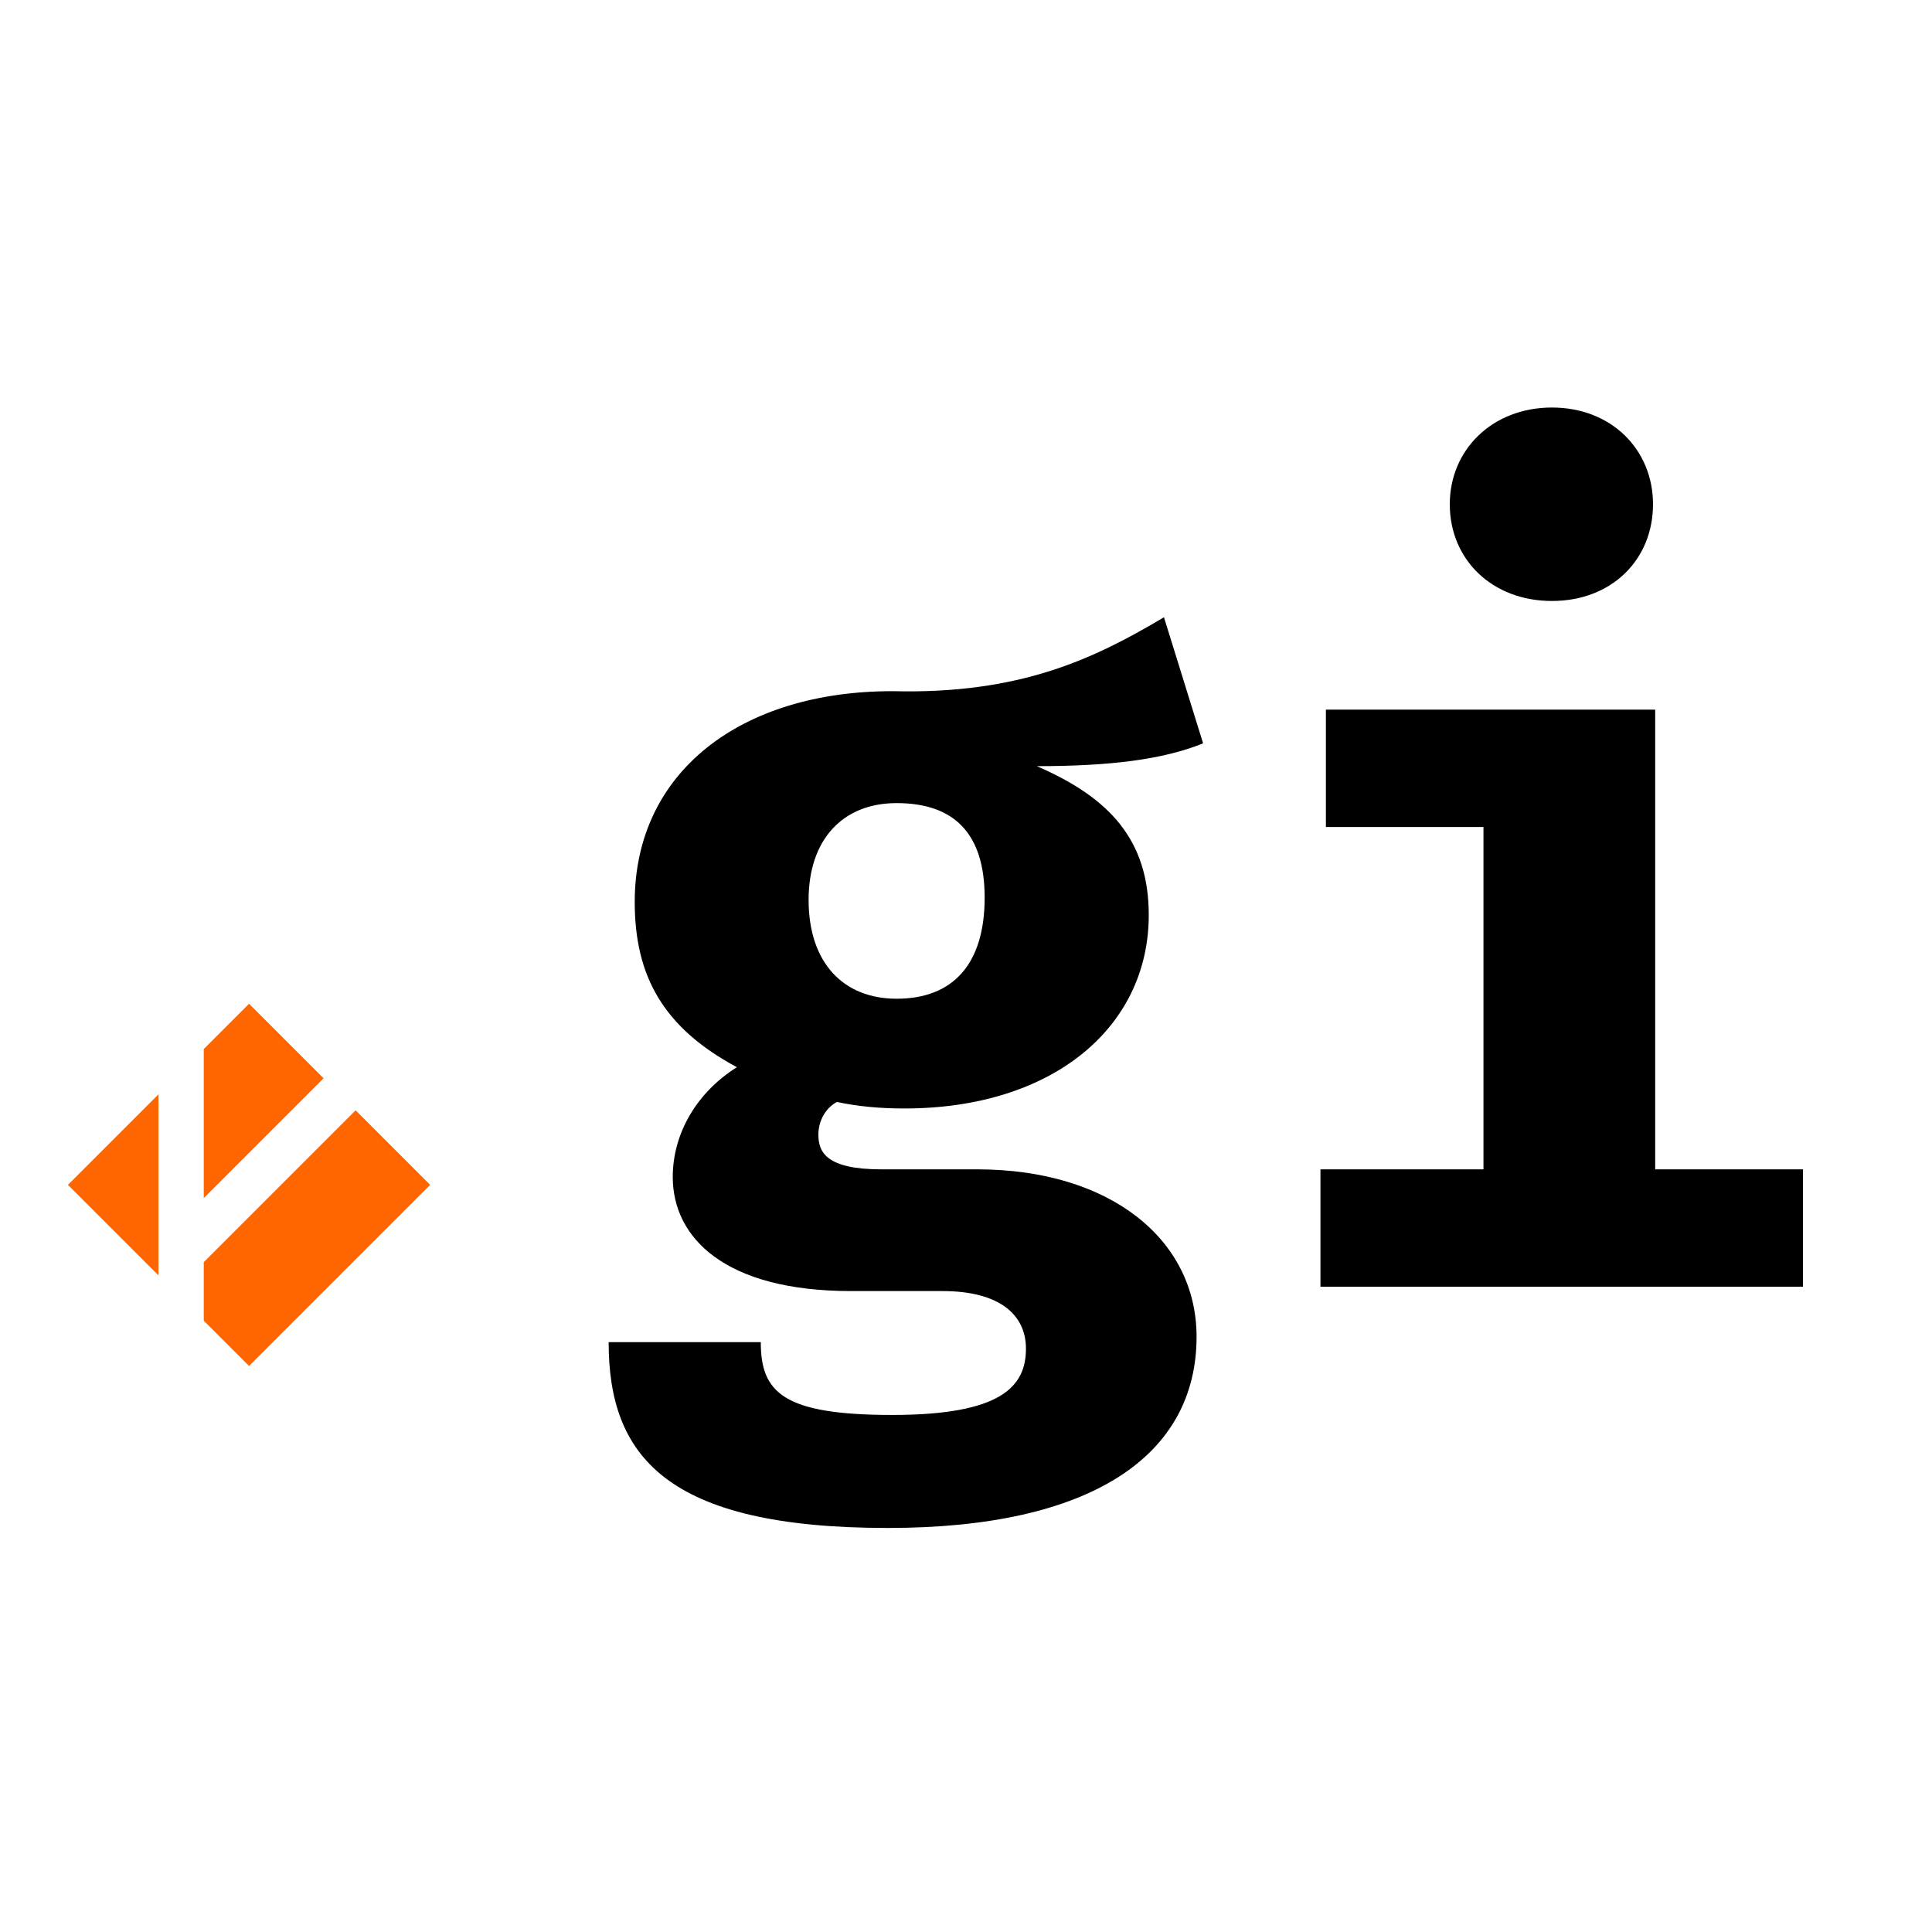
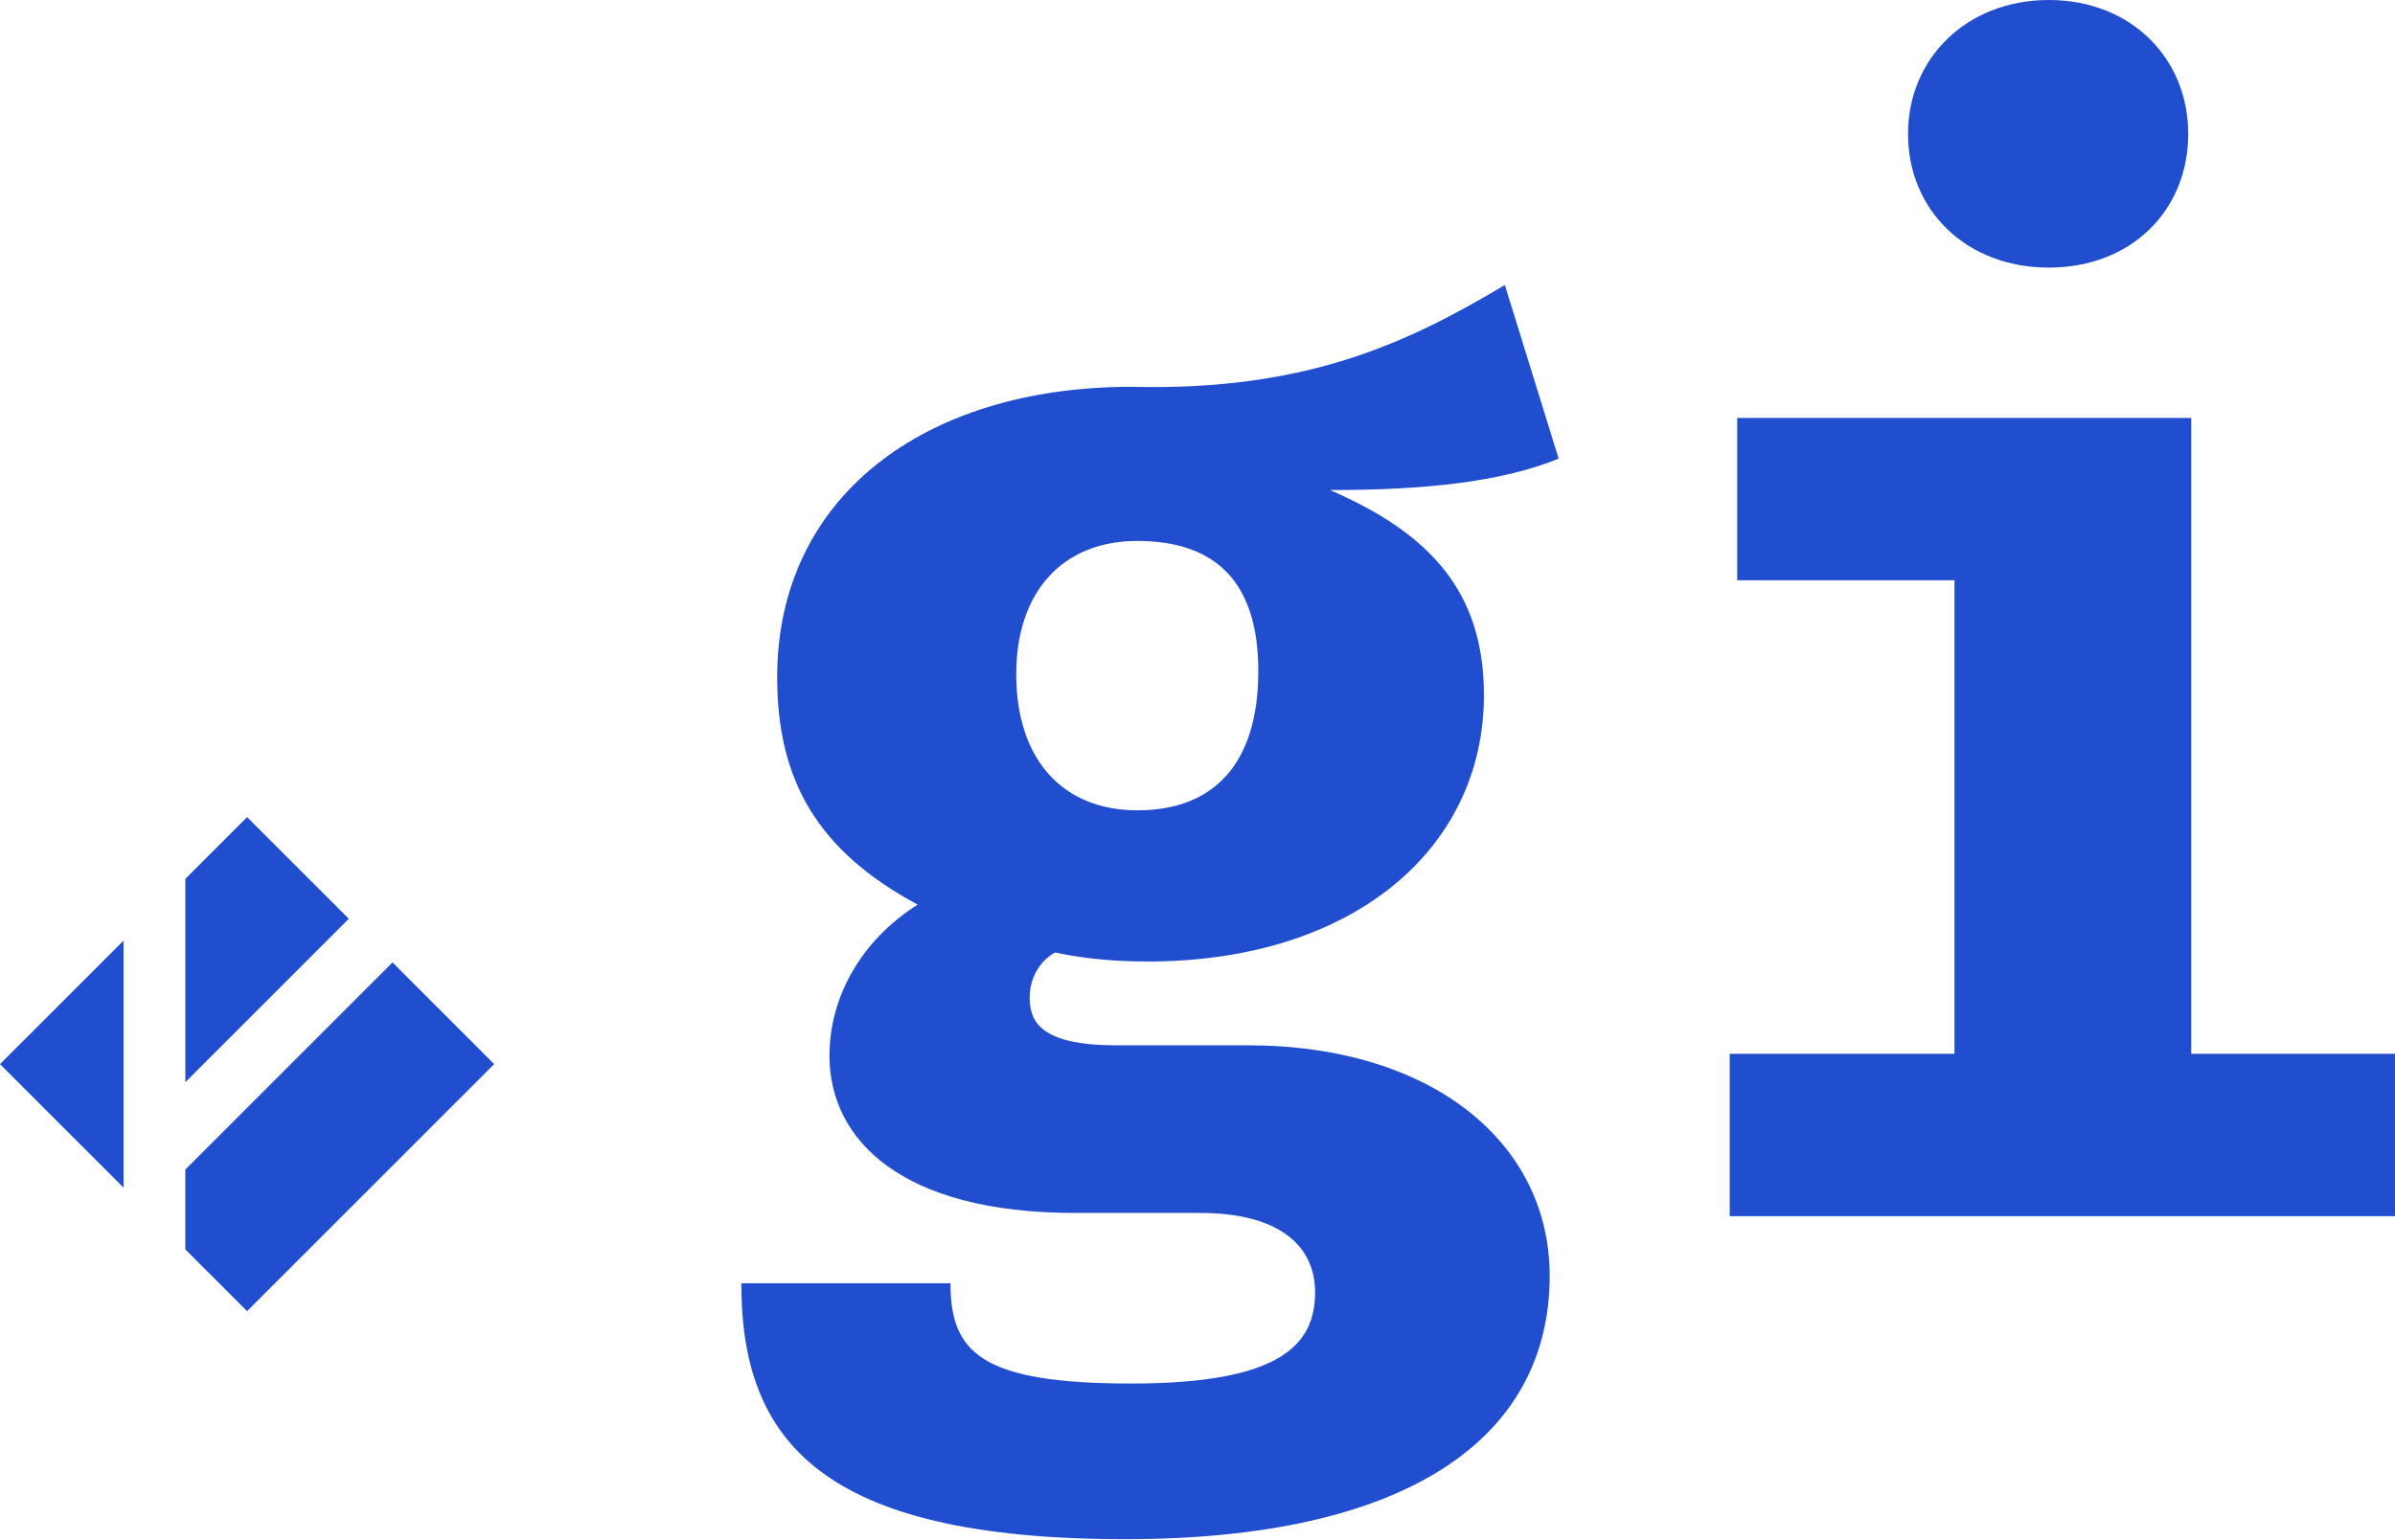
- <svg xmlns="http://www.w3.org/2000/svg" width="256px" height="256px" viewBox="0 0 256 256" version="1.1">
-   <g id="gi" stroke="none" stroke-width="1" fill="none" fill-rule="evenodd">
-     <path d="M154.232,81.792 C145.016,87.264 135.224,92.016 118.232,91.584 C98.216,91.584 84.104,102.24 84.104,119.52 C84.104,129.456 87.992,136.224 97.64,141.408 C92.168,144.864 89.144,150.336 89.144,155.952 C89.144,164.016 96.056,171.072 112.76,171.072 L124.856,171.072 C132.488,171.072 135.944,174.24 135.944,178.704 C135.944,183.744 132.632,187.488 118.232,187.488 C103.688,187.488 100.808,184.464 100.808,177.84 L80.648,177.84 C80.648,192.96 88.28,202.464 117.656,202.464 C144.728,202.464 158.552,192.816 158.552,177.12 C158.552,164.304 147.176,154.944 129.464,154.944 L116.792,154.944 C109.448,154.944 108.44,152.64 108.44,150.336 C108.44,148.608 109.304,146.88 110.888,146.016 C113.624,146.592 116.504,146.88 119.816,146.88 C139.544,146.88 152.216,136.08 152.216,121.248 C152.216,111.312 147.032,105.696 137.384,101.52 C147.032,101.52 154.088,100.656 159.416,98.496 L154.232,81.792 Z M118.808,106.416 C126.44,106.416 130.472,110.448 130.472,118.944 C130.472,127.728 126.296,132.336 118.808,132.336 C111.752,132.336 107.144,127.584 107.144,119.232 C107.144,111.312 111.608,106.416 118.808,106.416 Z" id="Fill-2" fill="#000000" />
-     <path d="M205.64,54 C197.72,54 192.104,59.616 192.104,66.816 C192.104,74.16 197.72,79.632 205.64,79.632 C213.56,79.632 219.032,74.16 219.032,66.816 C219.032,59.616 213.56,54 205.64,54 Z M219.32,94.032 L175.688,94.032 L175.688,109.584 L196.568,109.584 L196.568,154.944 L174.968,154.944 L174.968,170.496 L238.904,170.496 L238.904,154.944 L219.32,154.944 L219.32,94.032 Z" id="Fill-3" fill="#000000" />
-     <path d="M47.122,147.121 L57,157 L33,181 L27,175 L27,167.243 L47.122,147.121 Z M21,145 L21,169 L9,157 L21,145 Z M42.879,142.878 L27,158.757 L27,138.999 L33,133 L42.879,142.878 Z" id="Page-1" fill="#FF6600" />
+ <svg xmlns="http://www.w3.org/2000/svg" width="126" height="81">
+   <g fill="#204ECF" fill-rule="nonzero">
+     <path d="M79.17 15c-5.031 2.993-10.377 5.592-19.653 5.356-10.927 0-18.63 5.828-18.63 15.279 0 5.434 2.122 9.136 7.39 11.971-2.988 1.89-4.639 4.883-4.639 7.955 0 4.41 3.773 8.27 12.892 8.27h6.603c4.167 0 6.053 1.732 6.053 4.174 0 2.756-1.808 4.804-9.669 4.804-7.94 0-9.512-1.654-9.512-5.277H39C39 75.802 43.166 81 59.203 81c14.779 0 22.325-5.277 22.325-13.862 0-7.01-6.21-12.128-15.879-12.128h-6.918c-4.009 0-4.56-1.26-4.56-2.52 0-.946.473-1.891 1.337-2.364 1.494.316 3.066.473 4.874.473 10.77 0 17.687-5.907 17.687-14.019 0-5.434-2.83-8.506-8.096-10.79 5.266 0 9.118-.473 12.027-1.654L79.17 15zM59.832 28.468c4.166 0 6.367 2.205 6.367 6.852 0 4.804-2.28 7.324-6.367 7.324-3.852 0-6.368-2.599-6.368-7.167 0-4.331 2.437-7.01 6.368-7.01zM107.79 0c-4.335 0-7.41 3.085-7.41 7.04 0 4.035 3.075 7.042 7.41 7.042 4.336 0 7.332-3.007 7.332-7.041 0-3.956-2.996-7.041-7.331-7.041zm7.49 21.993H91.393v8.543h11.43v24.92H91V64h35v-8.544h-10.72V21.993zM20.65 50.649l5.35 5.35L13 69l-3.25-3.25v-4.202l10.9-10.9zM6.5 49.499V62.5L0 56l6.5-6.5zm11.851-1.148l-8.6 8.6V46.25L13 43l5.35 5.35z" />
  </g>
</svg>
